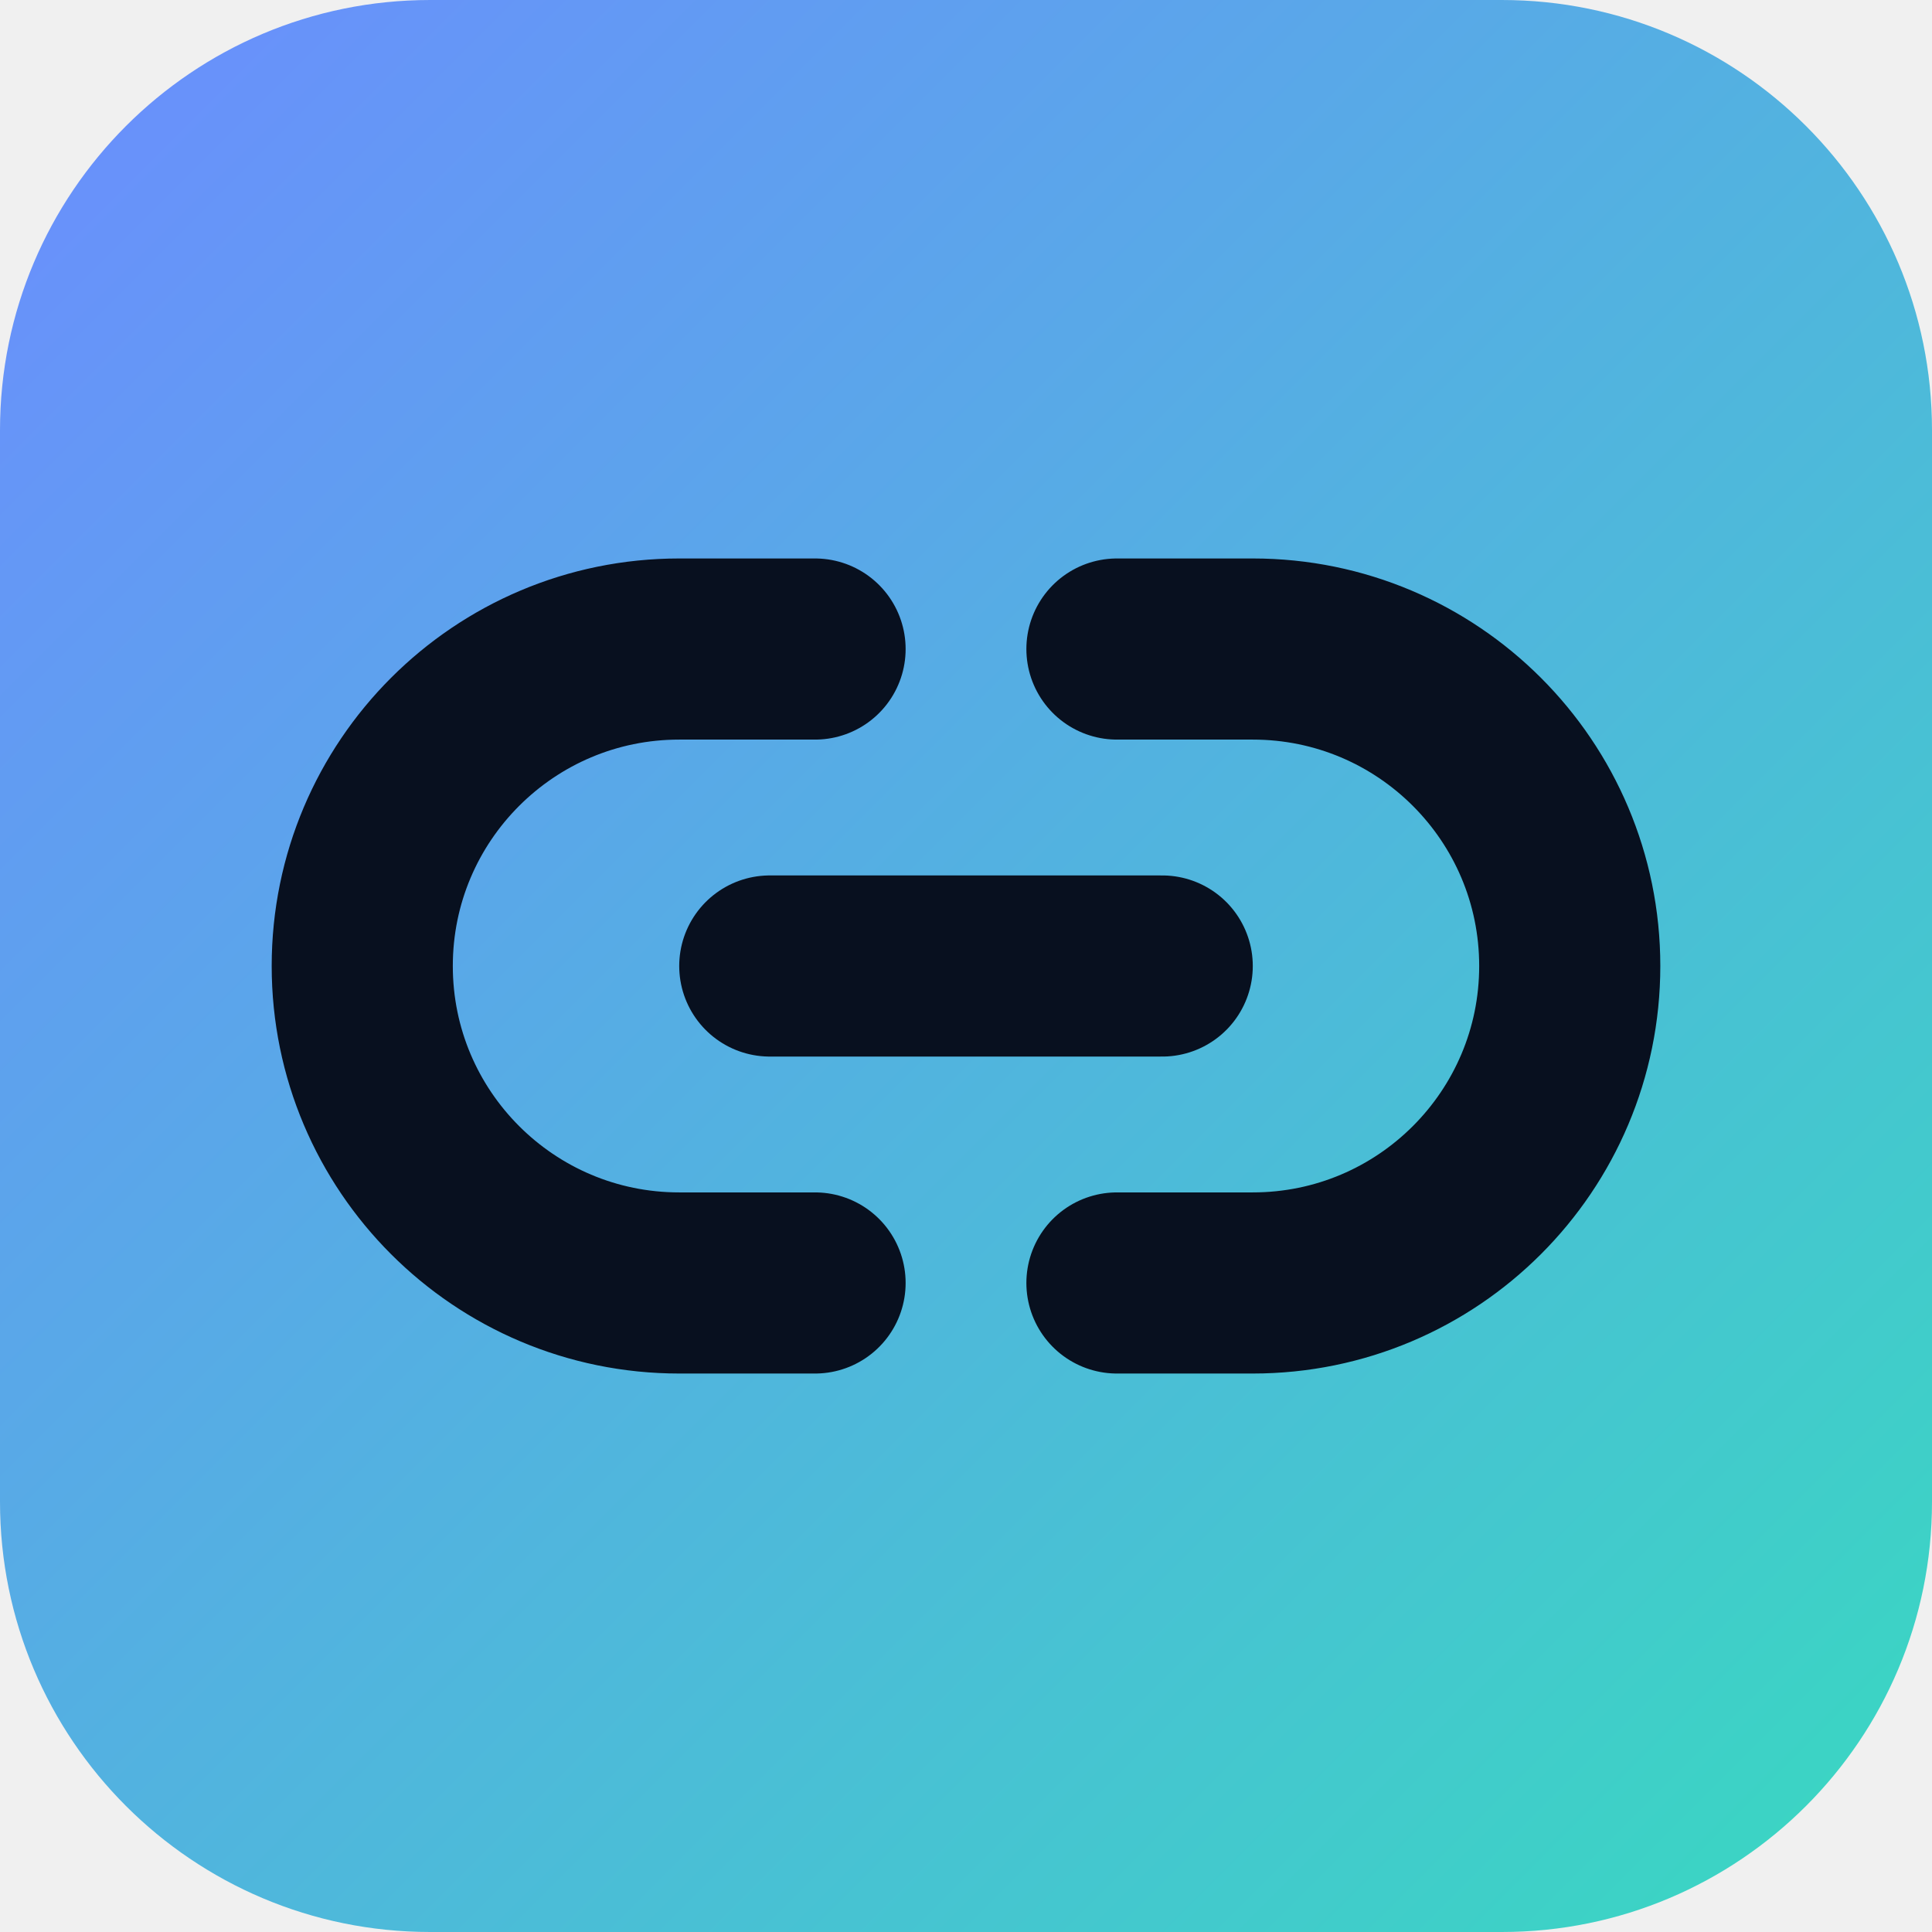
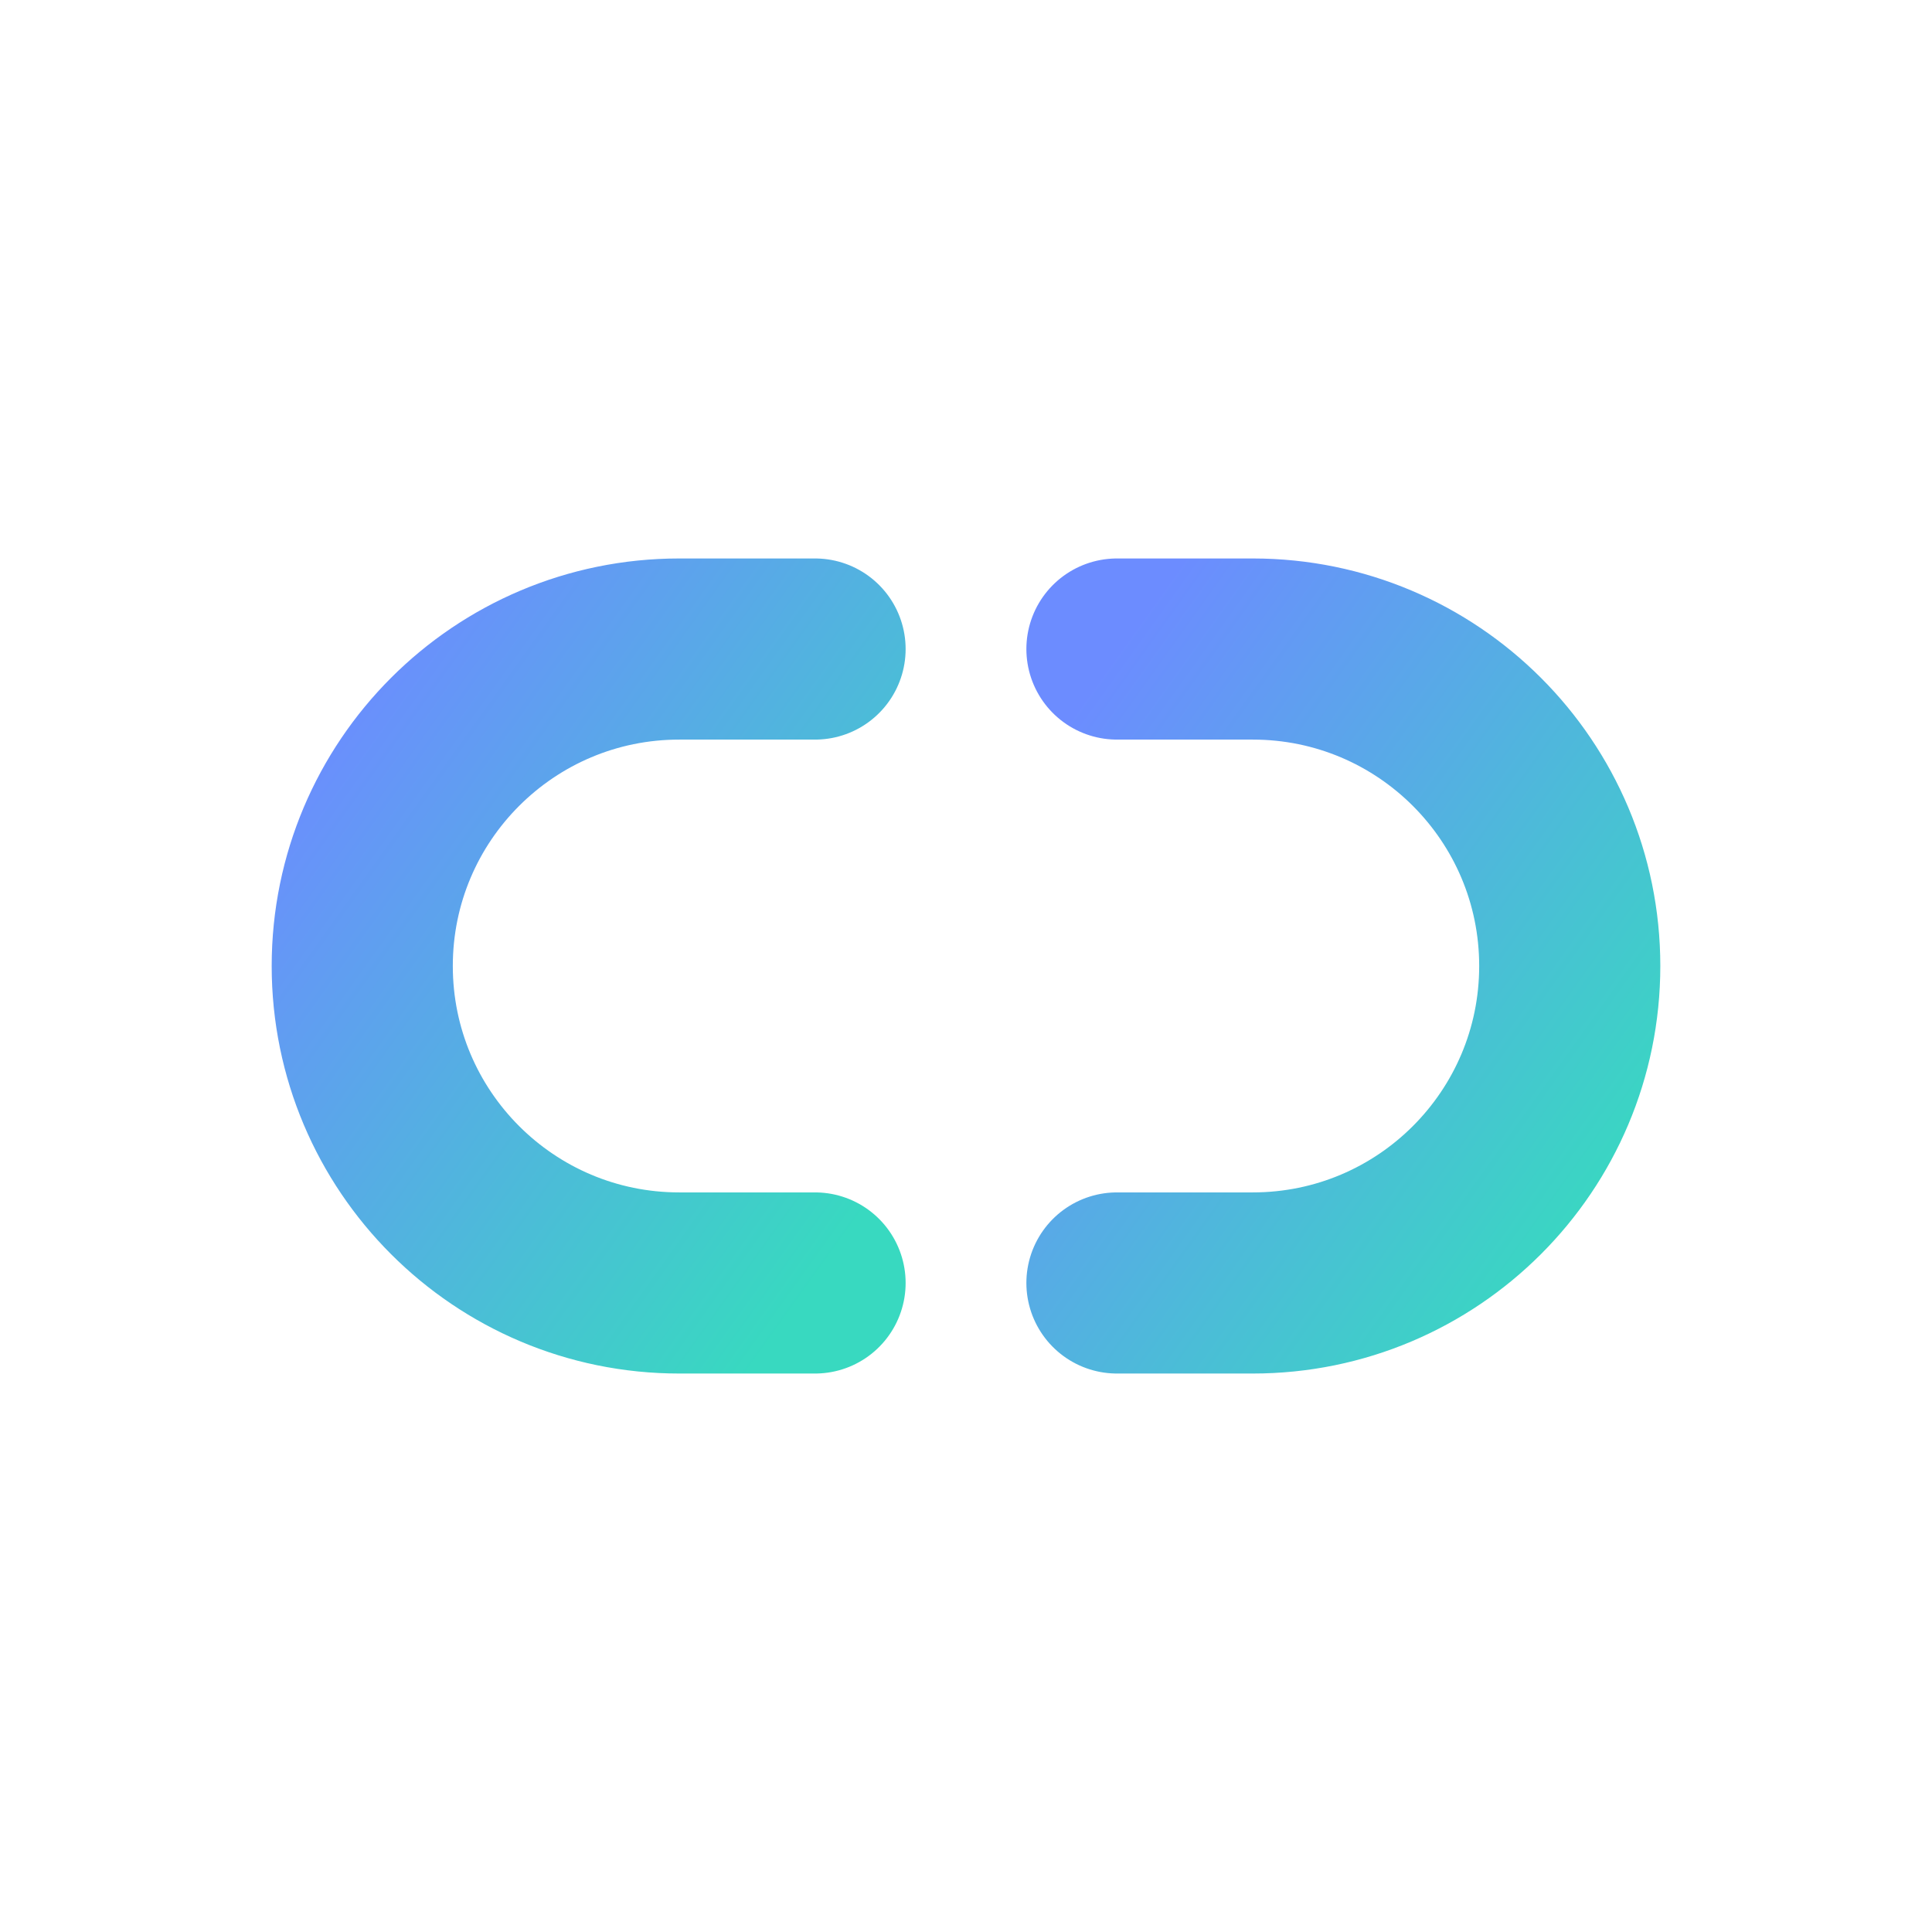
<svg xmlns="http://www.w3.org/2000/svg" viewBox="0 0 512 512" width="512" height="512" role="img" aria-label="ShareLink">
  <defs>
    <linearGradient id="sl-grad" x1="0" y1="0" x2="1" y2="1">
      <stop offset="0" stop-color="#6c8cff" />
      <stop offset="1" stop-color="#38d9c0" />
    </linearGradient>
  </defs>
-   <rect x="0" y="0" width="512" height="512" rx="114" fill="url(#sl-grad)" />
-   <g fill="none" stroke="#08101f" stroke-width="48" stroke-linecap="round" stroke-linejoin="round">
+   <rect x="0" y="0" width="512" height="512" fill="#ffffff" />
+   <g fill="none" stroke="url(#sl-grad)" stroke-width="48" stroke-linecap="round" stroke-linejoin="round">
    <path d="M216 172h-36a84 84 0 0 0 0 168h36" />
    <path d="M296 172h36a84 84 0 0 1 0 168h-36" />
    <path d="M204 256h104" />
  </g>
</svg>
